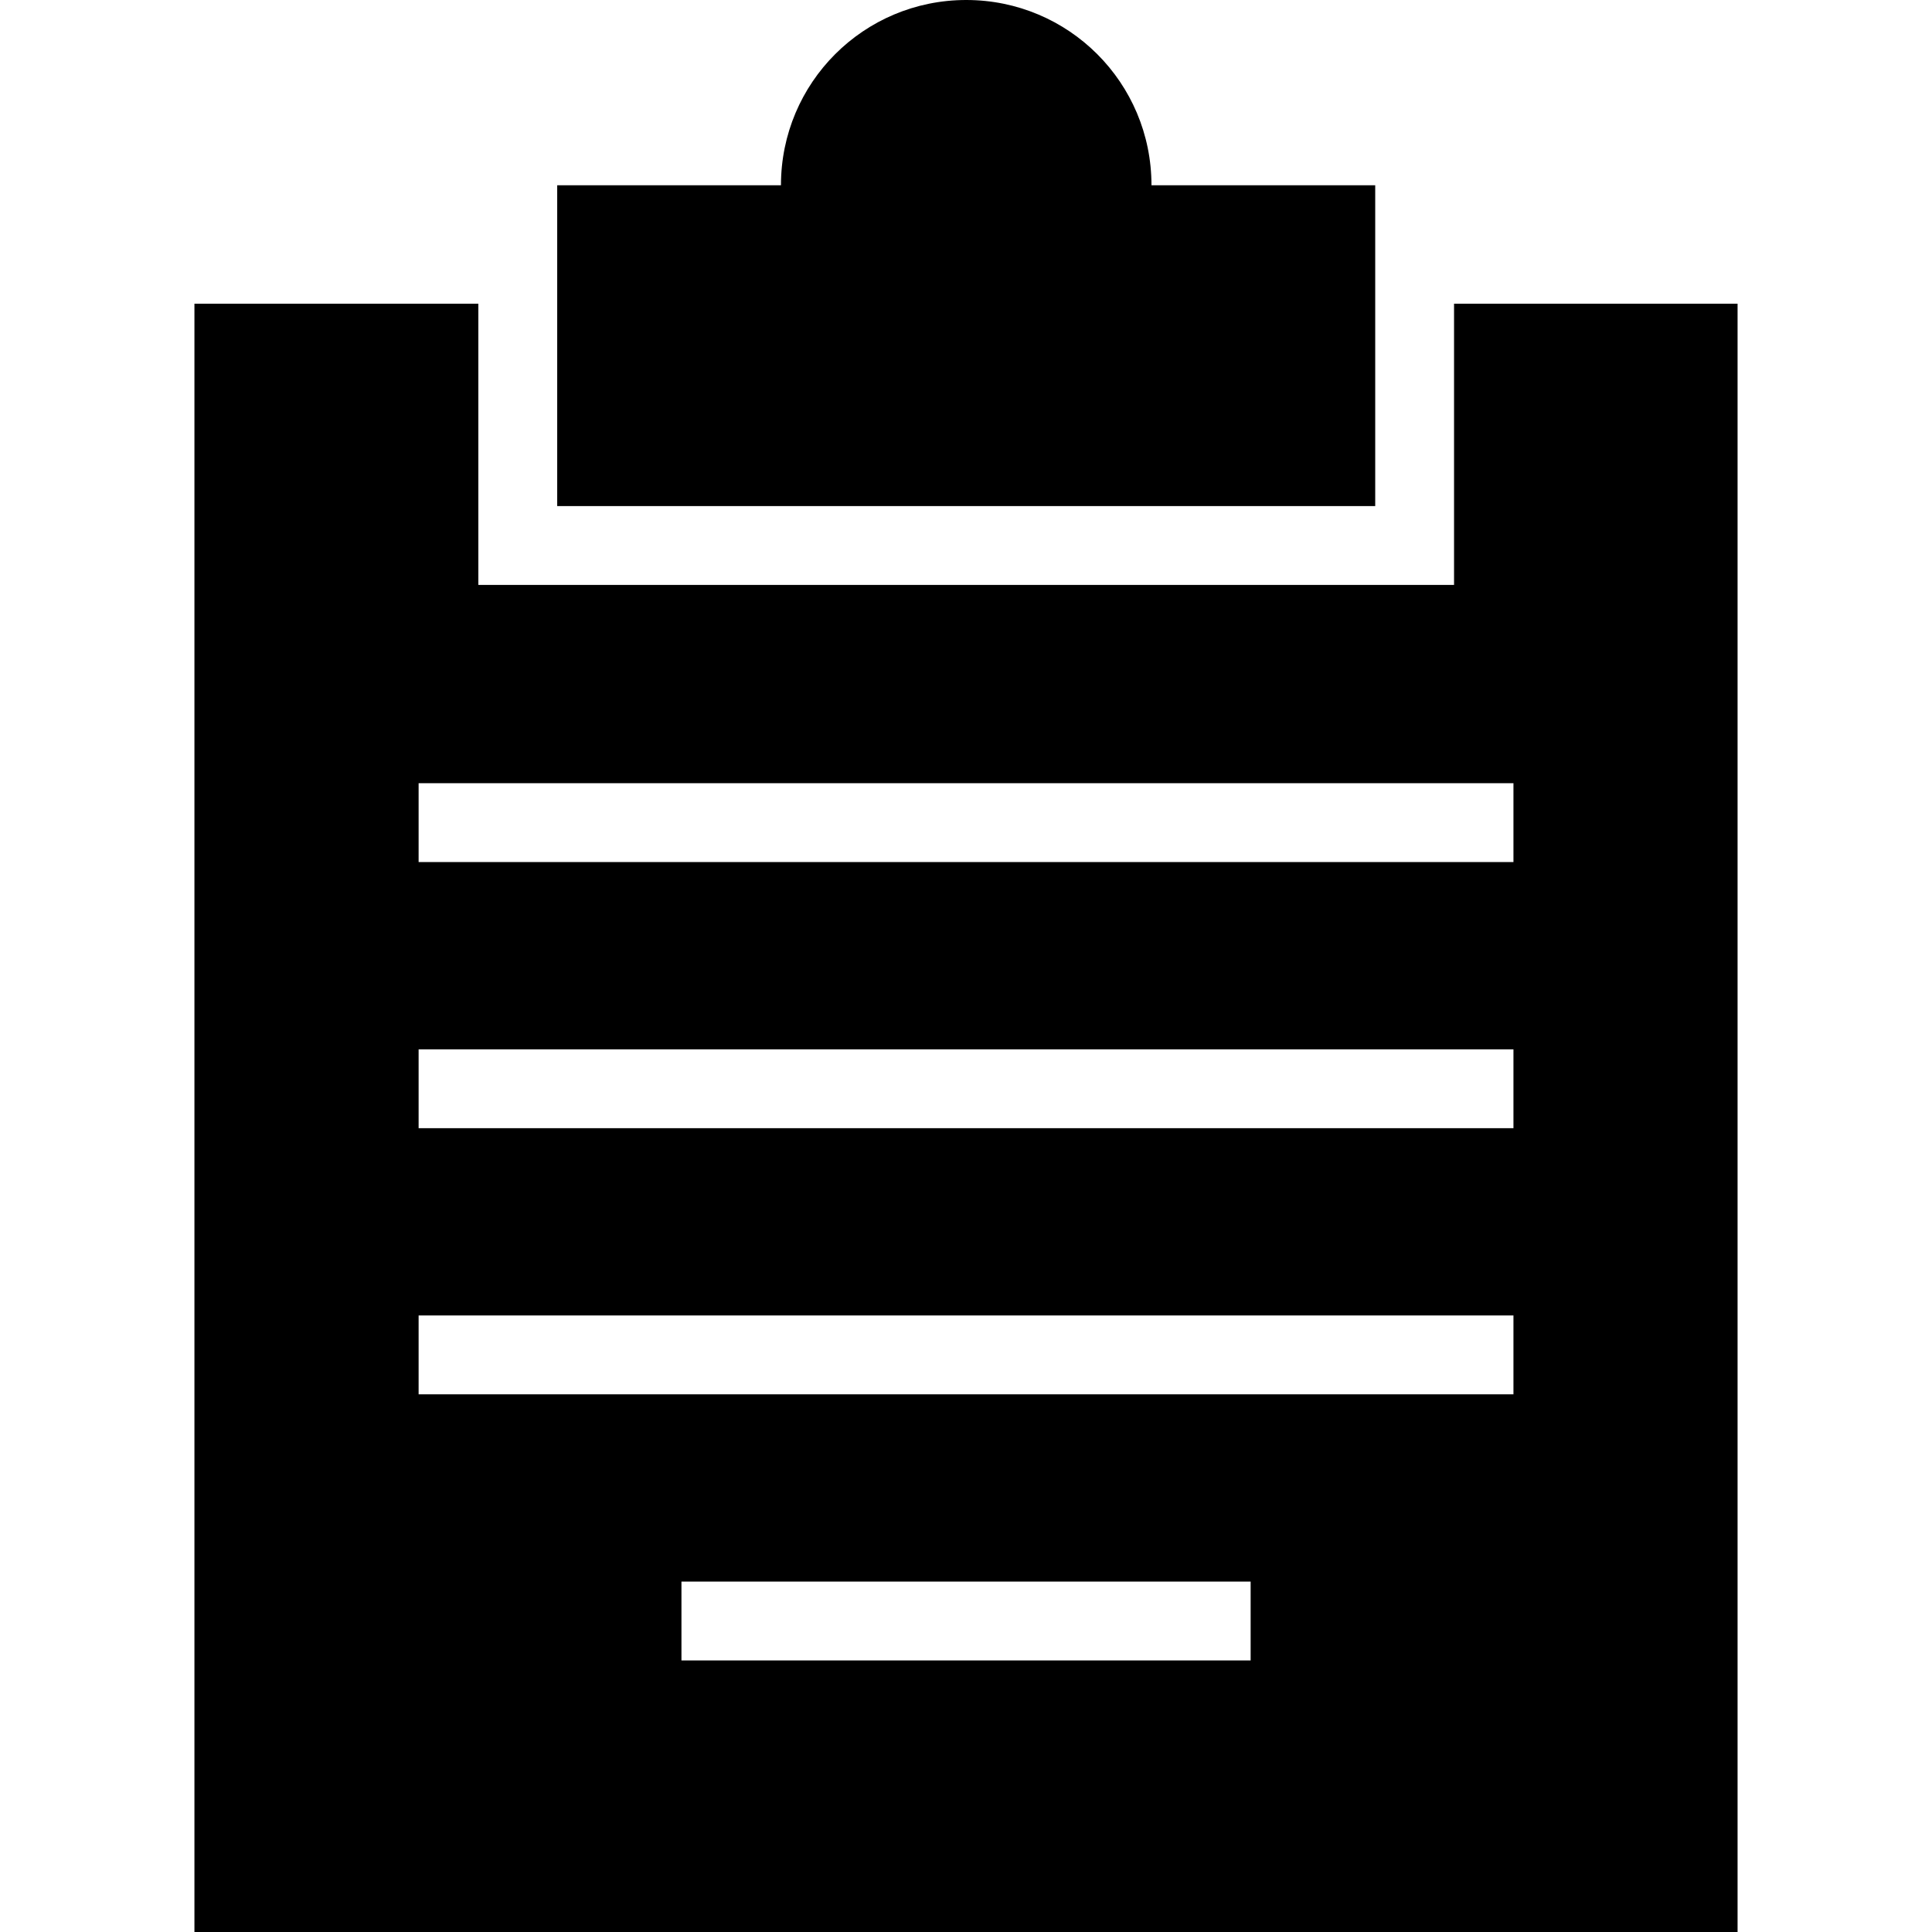
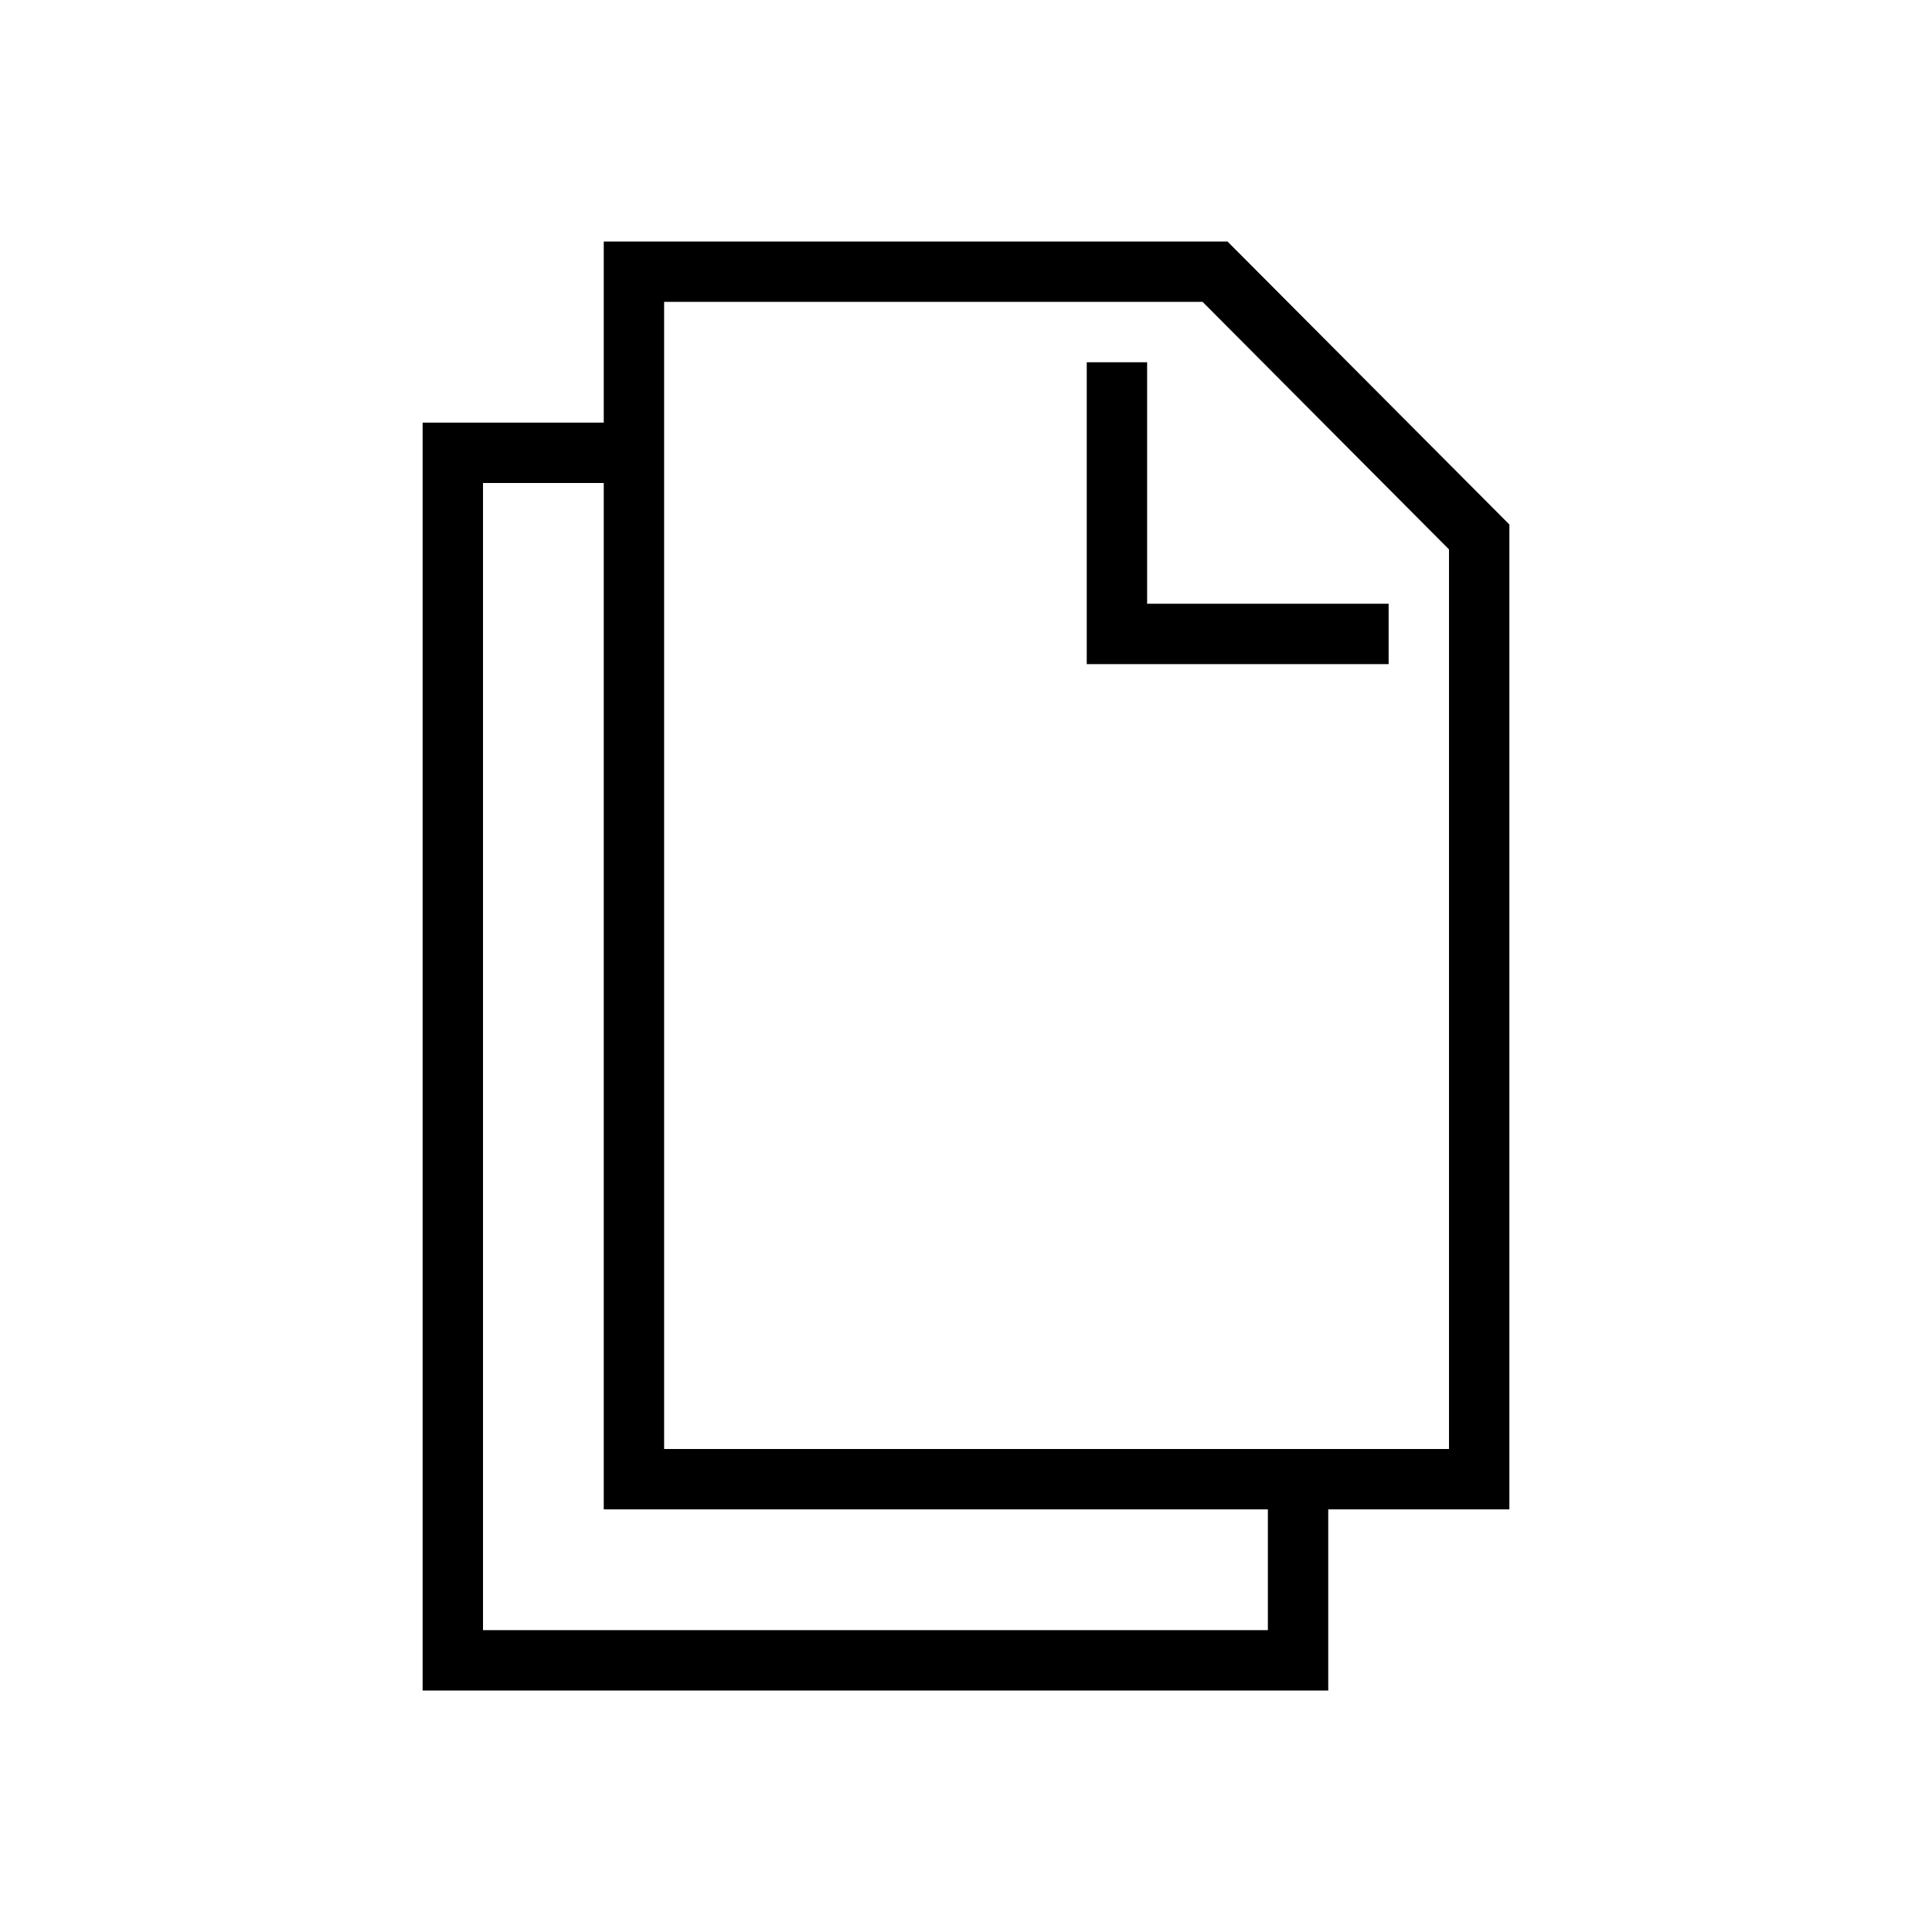
- <svg xmlns="http://www.w3.org/2000/svg" version="1.1" id="Layer_1" x="0px" y="0px" viewBox="0 0 472.615 472.615" style="enable-background:new 0 0 472.615 472.615; color:#fc3000" xml:space="preserve">
-   <g>
-     <g>
-       <path d="M281.68,45.319C281.68,20.244,261.434,0,236.361,0c-25.078,0-45.319,20.244-45.319,45.319h-54.736v78.477h200.106V45.319    H281.68z" />
-     </g>
-   </g>
-   <g>
-     <g>
-       <path d="M355.696,74.292v68.794H117.016V74.292H47.563v398.323h377.49V74.292H355.696z M305.939,406.184H166.699v-19.29h139.239    V406.184z M370.229,341.084H102.403v-19.29h267.826V341.084z M370.229,275.982H102.403v-19.289h267.826V275.982z M370.229,210.881    H102.403v-19.29h267.826V210.881z" />
-     </g>
-   </g>
-   <g>
- </g>
-   <g>
- </g>
-   <g>
- </g>
-   <g>
- </g>
-   <g>
- </g>
-   <g>
- </g>
-   <g>
- </g>
-   <g>
- </g>
-   <g>
- </g>
-   <g>
- </g>
-   <g>
- </g>
-   <g>
- </g>
-   <g>
- </g>
-   <g>
- </g>
-   <g>
- </g>
+ <svg xmlns="http://www.w3.org/2000/svg" class="svg-icon" style="width: 1em; height: 1em;vertical-align: middle;fill: currentColor;overflow: hidden;" viewBox="0 0 1024 1024" version="1.1">
+   <path d="M608 192 576 192 576 352 736 352 736 320 608 320Z" />
+   <path d="M650.6 128 320 128l0 96-96 0 0 672 480 0 0-96 96 0L800 278 650.6 128zM672 864 256 864 256 256l64 0 0 544 352 0L672 864zM768 768 352 768 352 160l285.4 0 130.6 131.2L768 768z" />
</svg>
